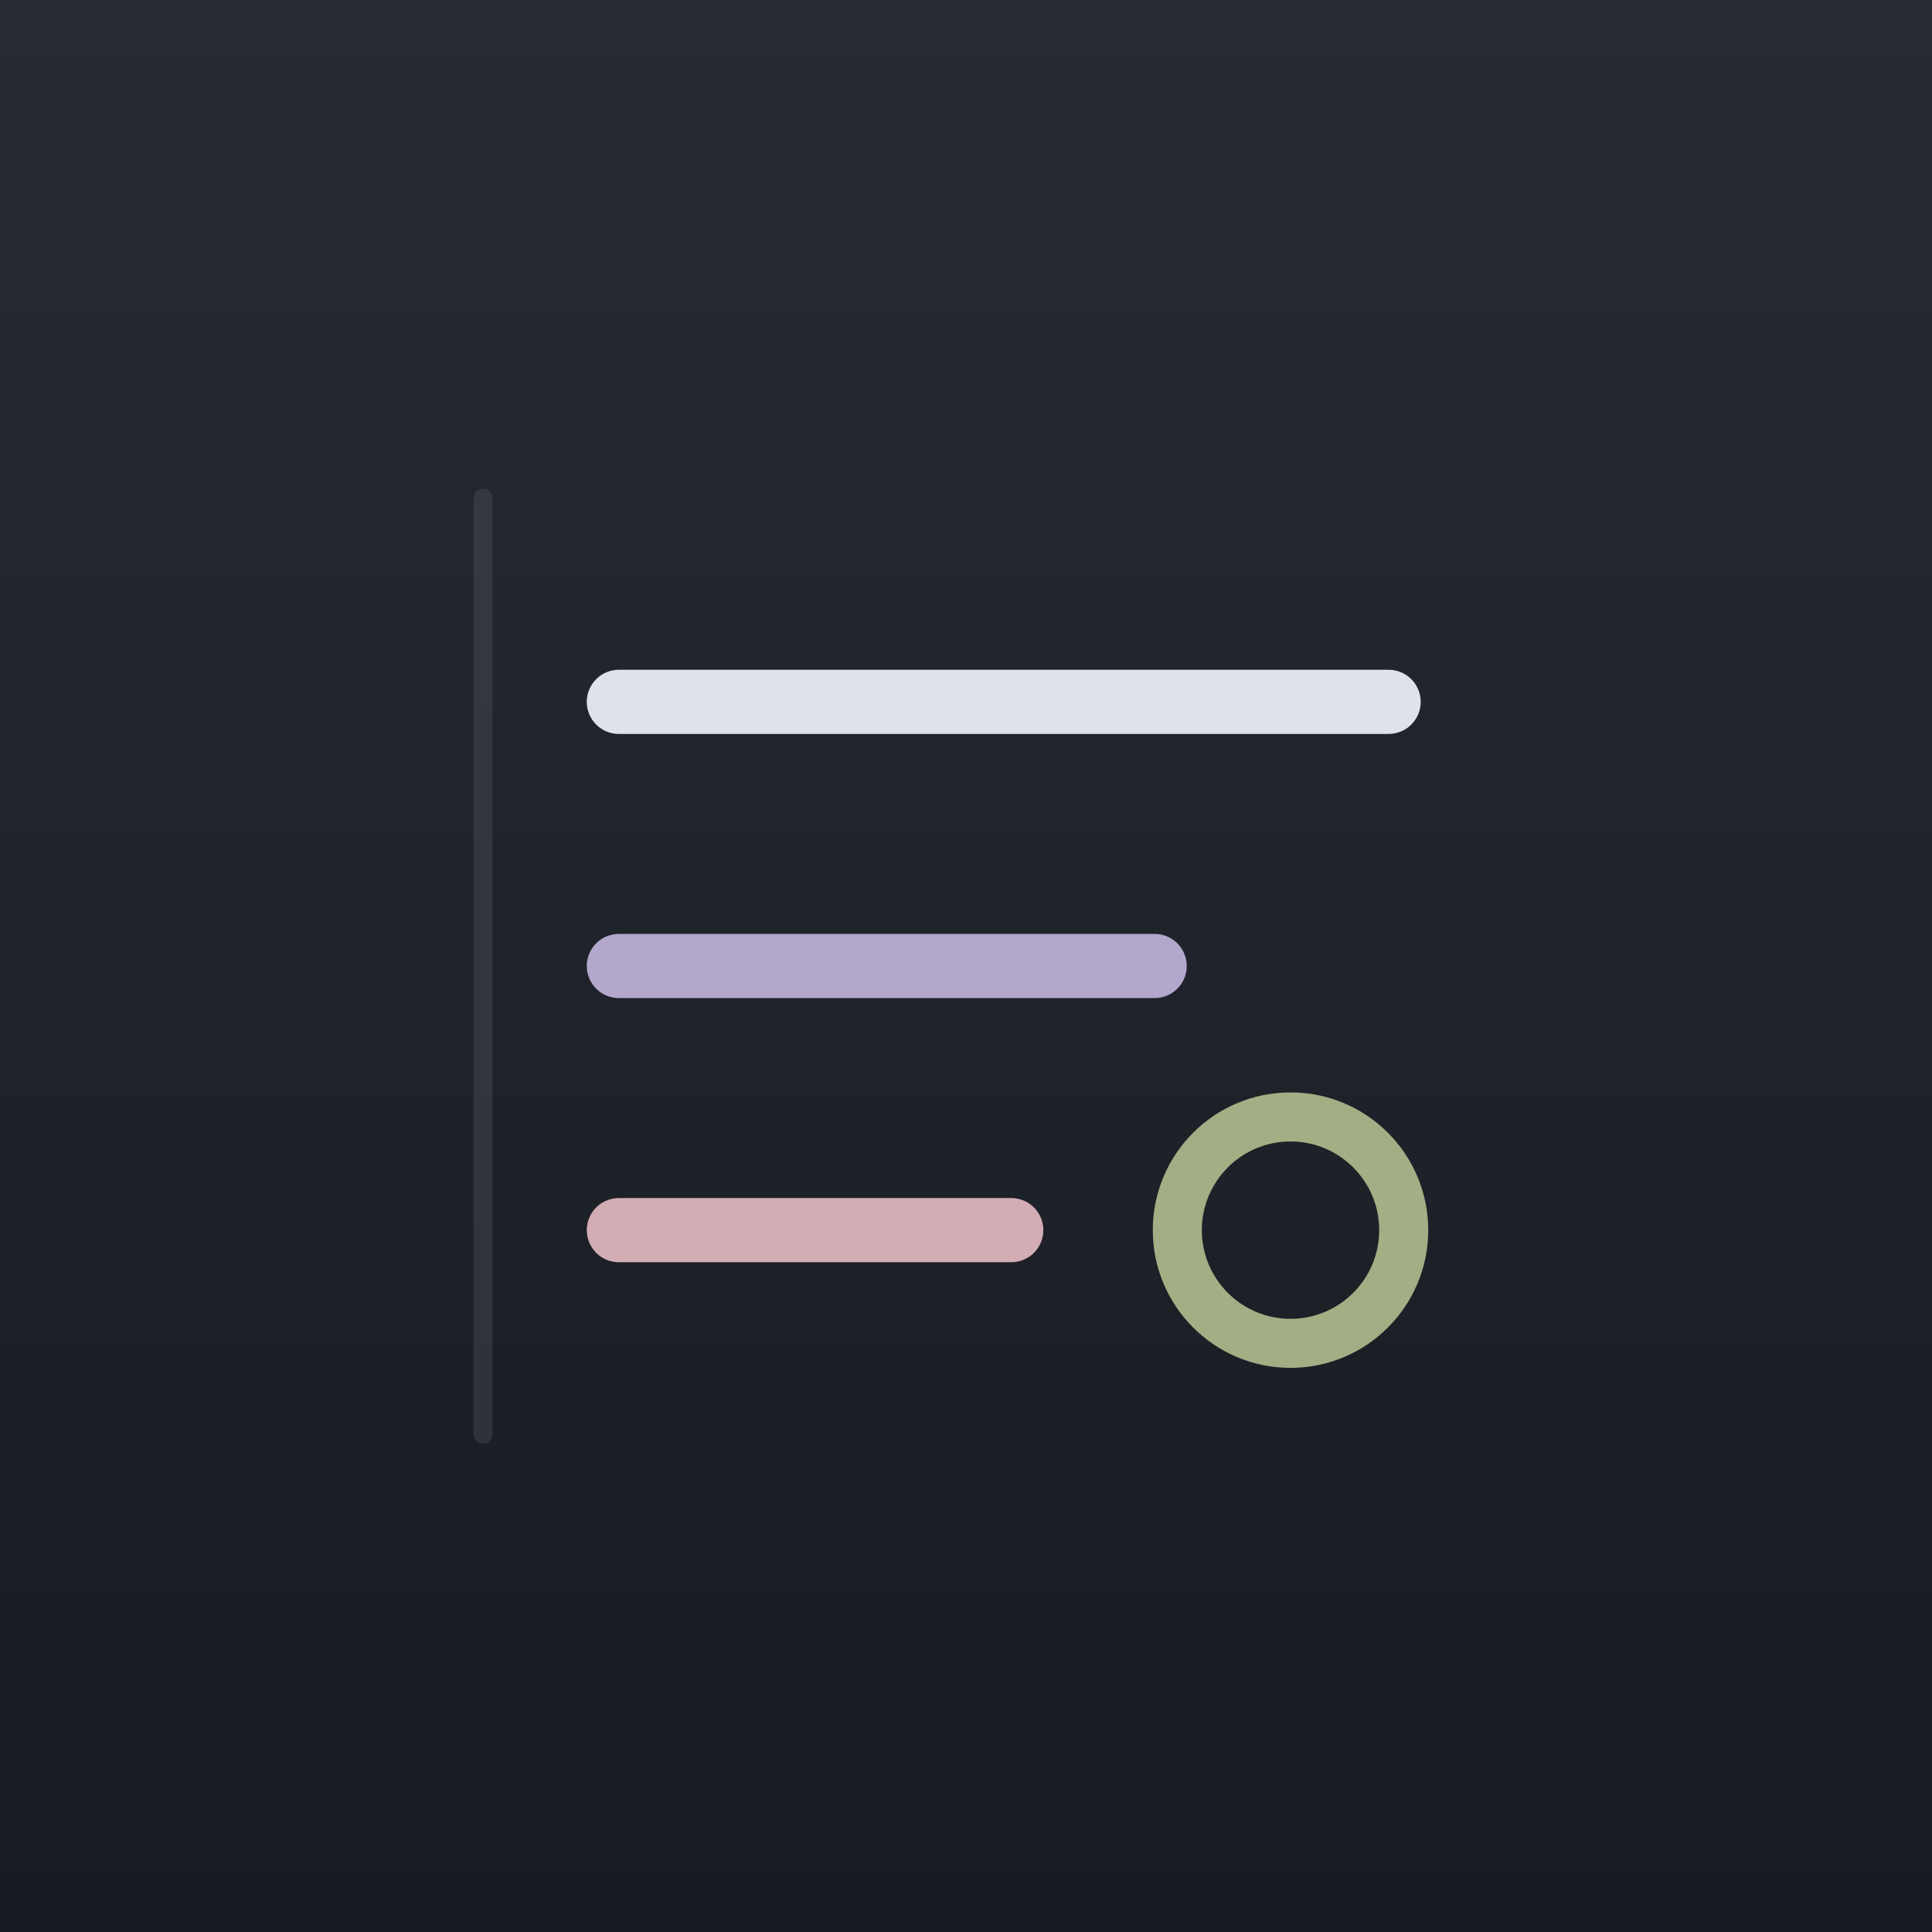
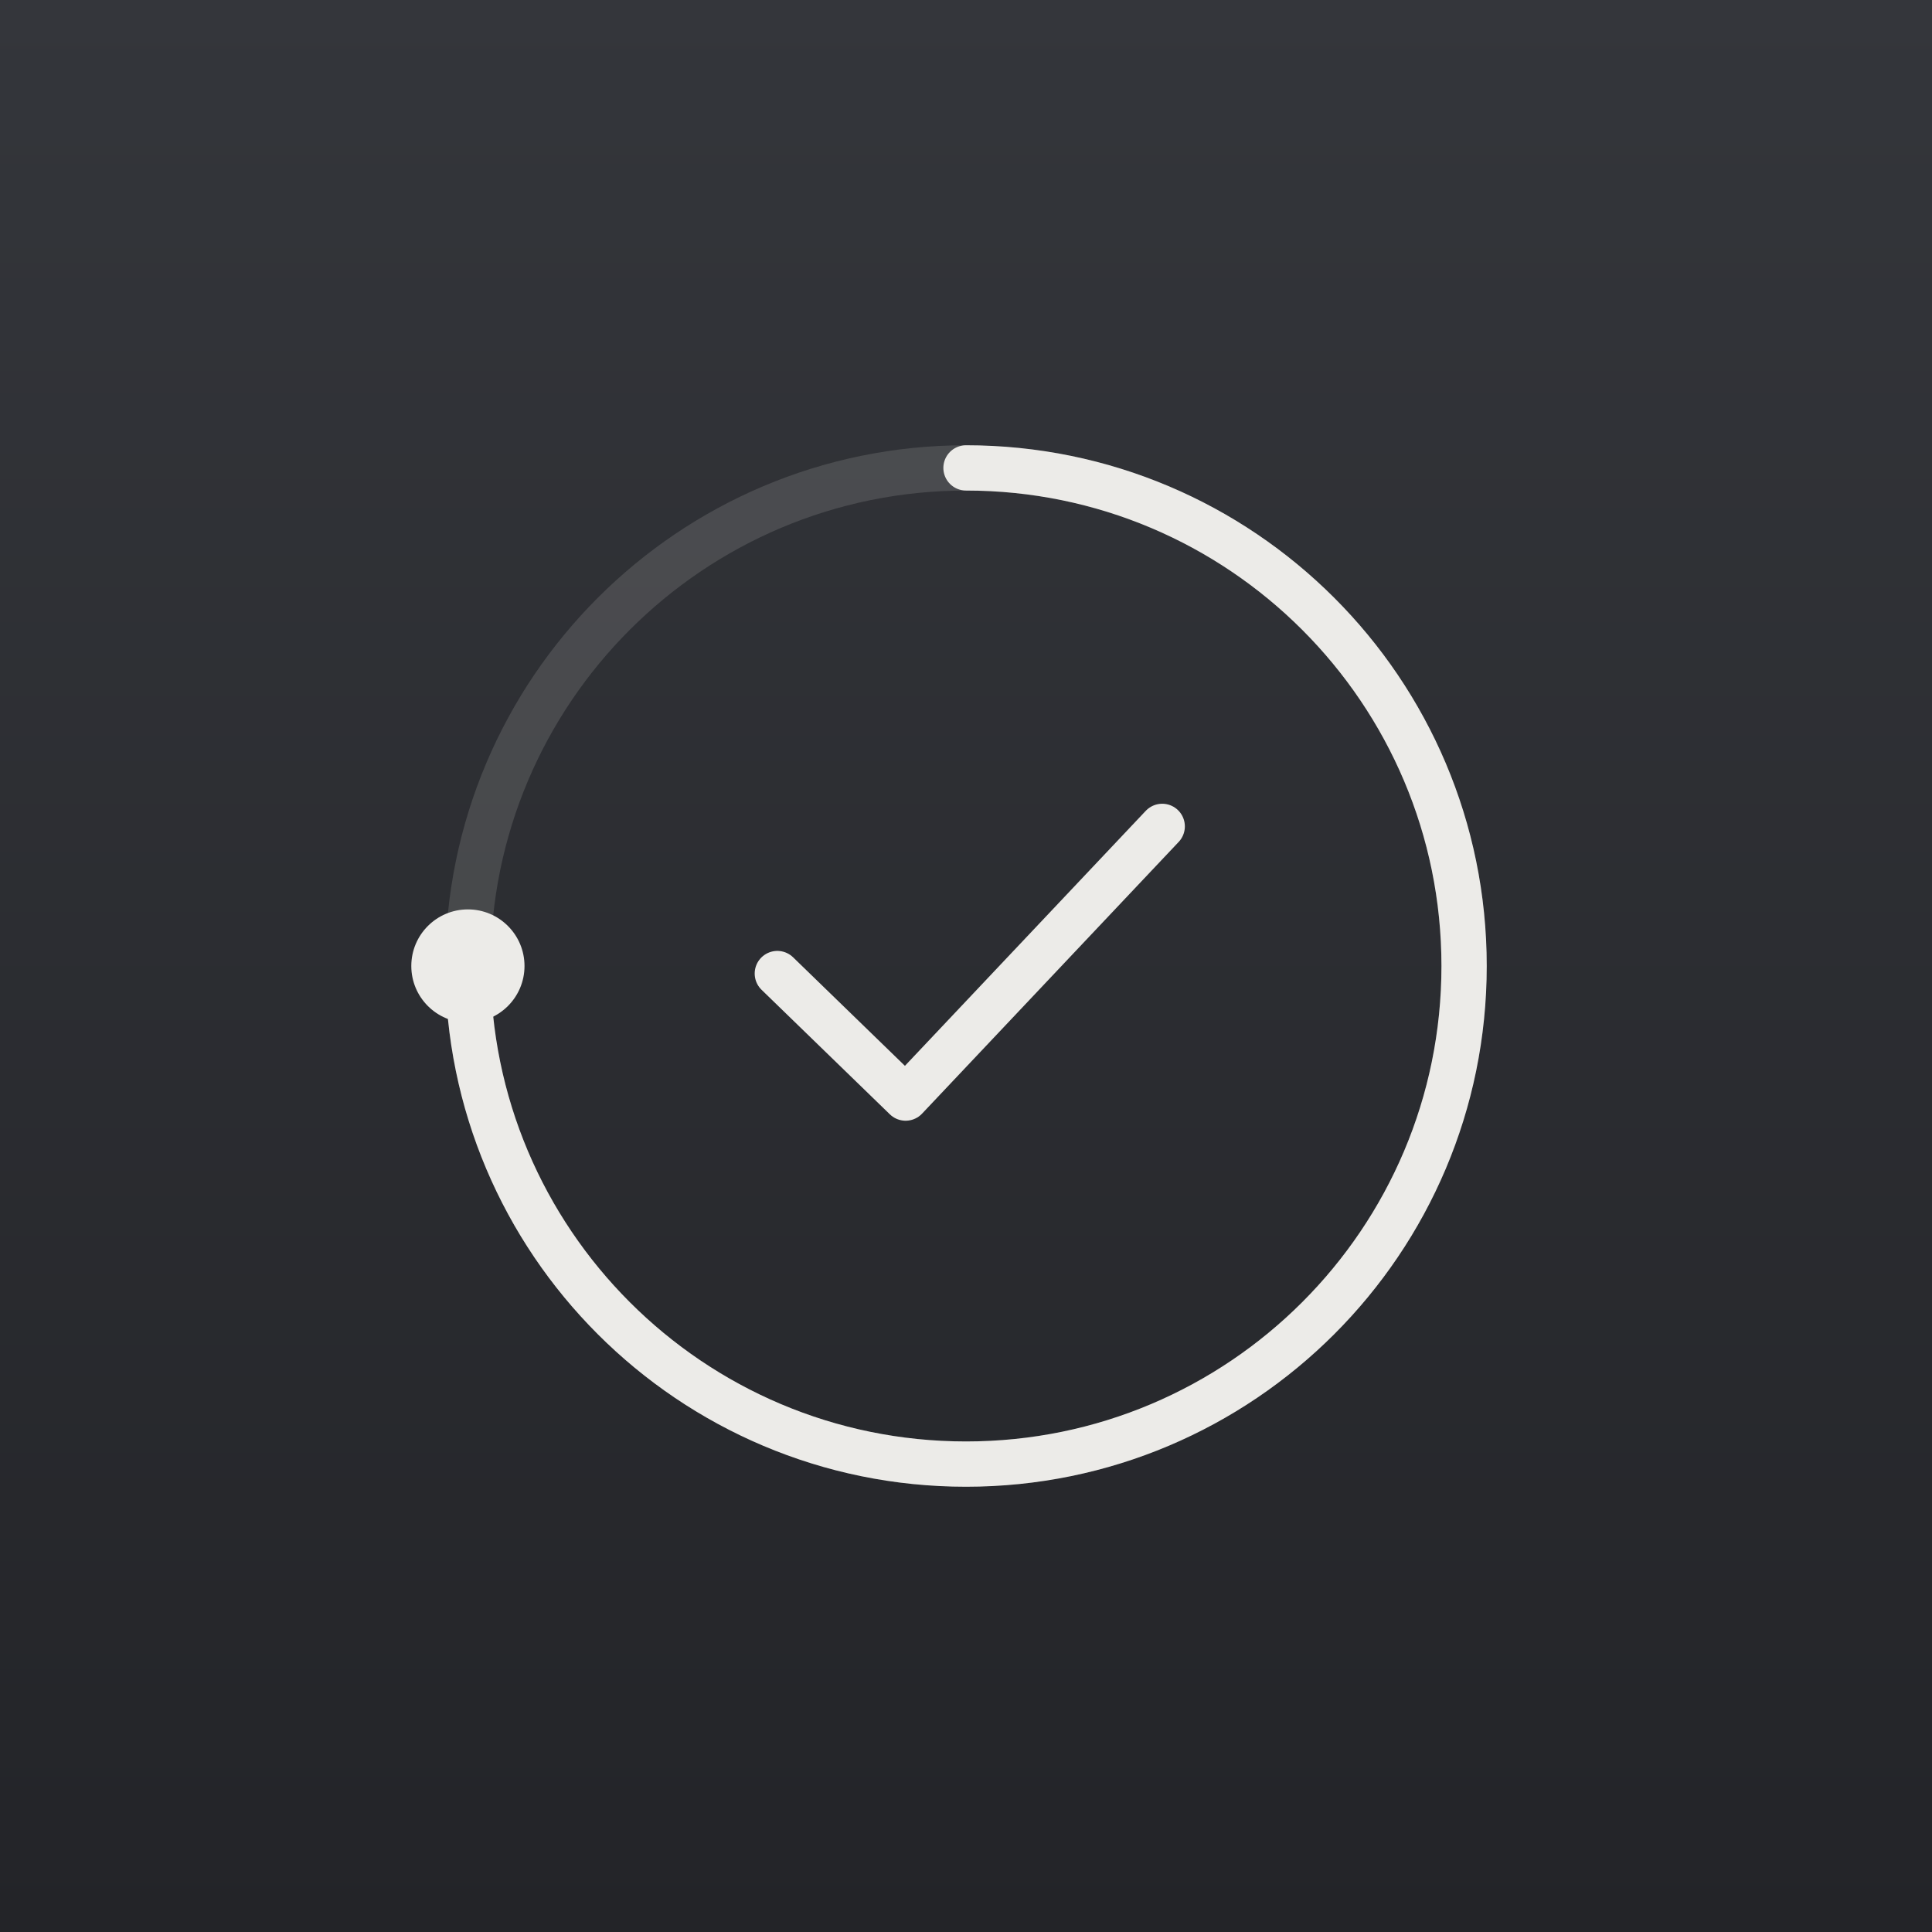
<svg xmlns="http://www.w3.org/2000/svg" viewBox="0 0 512 512">
  <defs>
    <linearGradient id="gdark" x1="0" y1="0" x2="0" y2="1">
-       <stop offset="0" stop-color="#262a33" />
-       <stop offset="1" stop-color="#181b21" />
+       <stop offset="0" stop-color="#34363b" />
+       <stop offset="1" stop-color="#232428" />
    </linearGradient>
  </defs>
  <rect width="512" height="512" fill="url(#gdark)" />
-   <g fill="none" stroke-linecap="round" transform="translate(12 0)">
-     <path d="M116 132v248" stroke="rgba(223,226,232,.10)" stroke-width="5" />
-     <path d="M152 186h204" stroke="#dfe2e8" stroke-width="17" />
-     <path d="M152 256h142" stroke="#b3a7cc" stroke-width="17" />
-     <path d="M152 326h104" stroke="#d2adb4" stroke-width="17" />
-     <circle cx="330" cy="326" r="30" stroke="#a3ae84" stroke-width="13" />
+   <g fill="none" stroke-linecap="round" stroke-linejoin="round">
+     <circle cx="256" cy="256" r="132" stroke="rgba(236,235,232,.14)" stroke-width="12" />
+     <path d="M256 124A132 132 0 1 1 124 256" stroke="#ecebe8" stroke-width="12" />
+     <circle cx="124" cy="256" r="15" fill="#ecebe8" stroke="none" />
+     <path d="M206 258l34 33 68-72" stroke="#ecebe8" stroke-width="12" />
  </g>
</svg>
